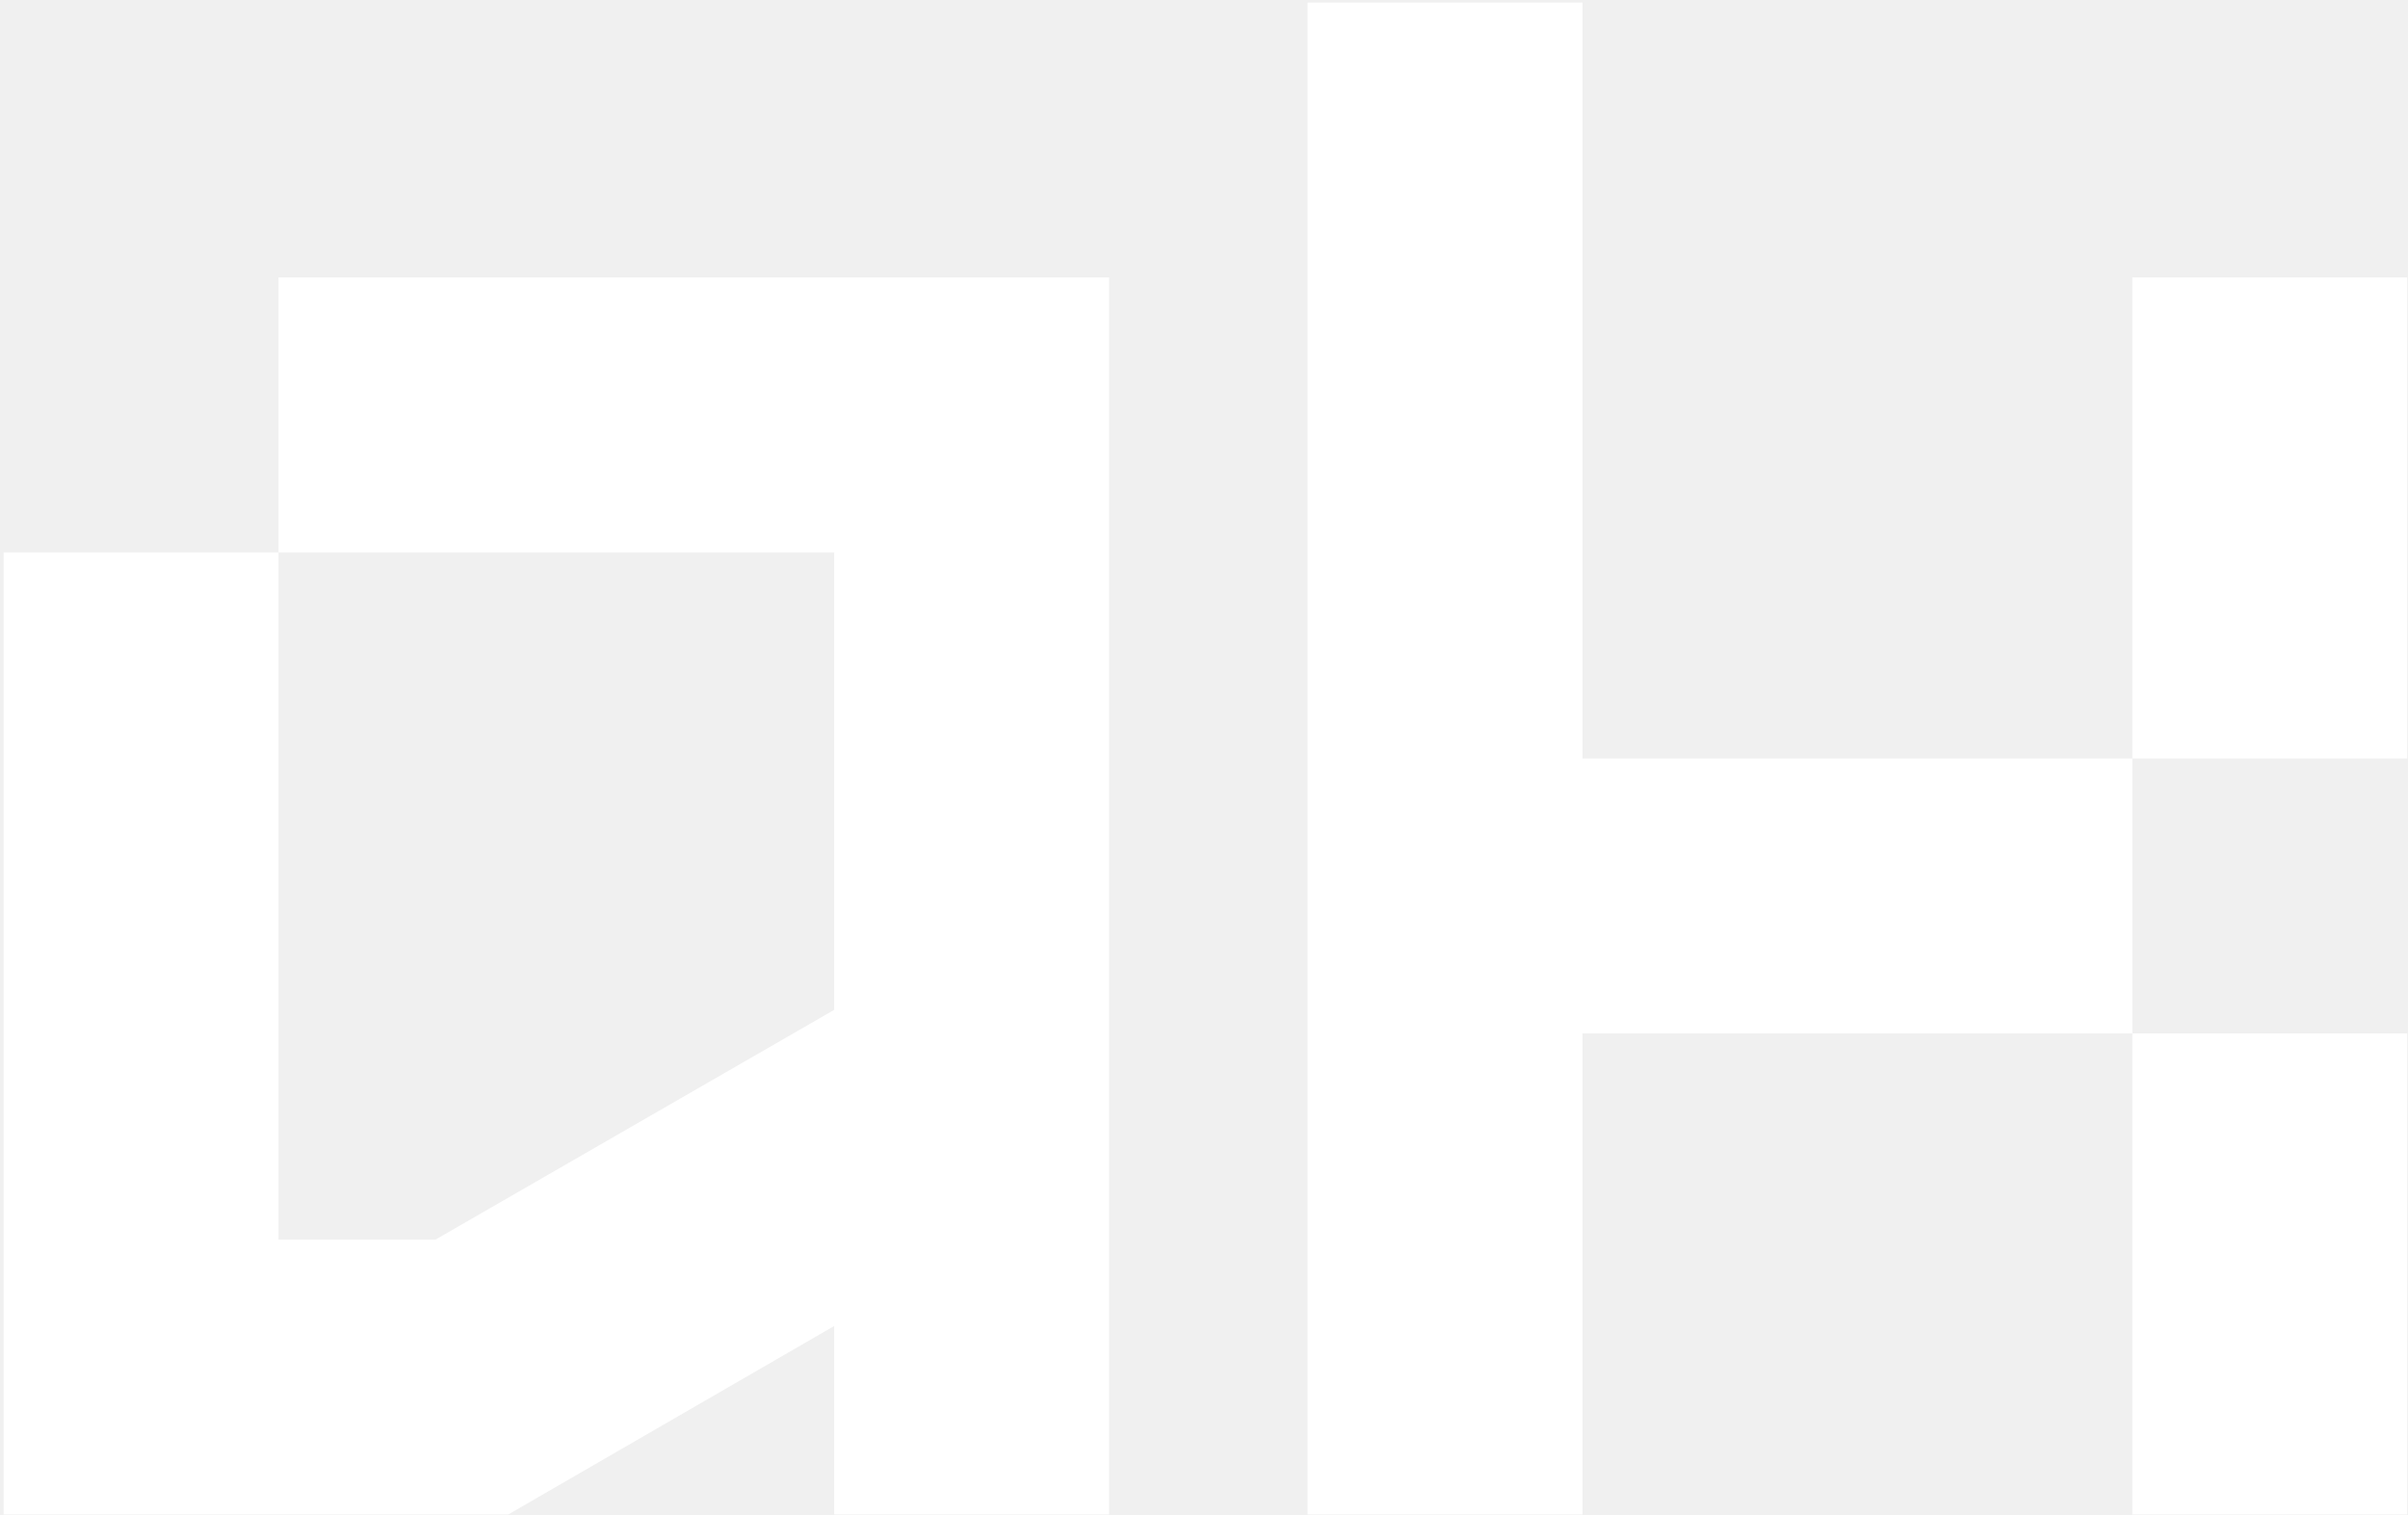
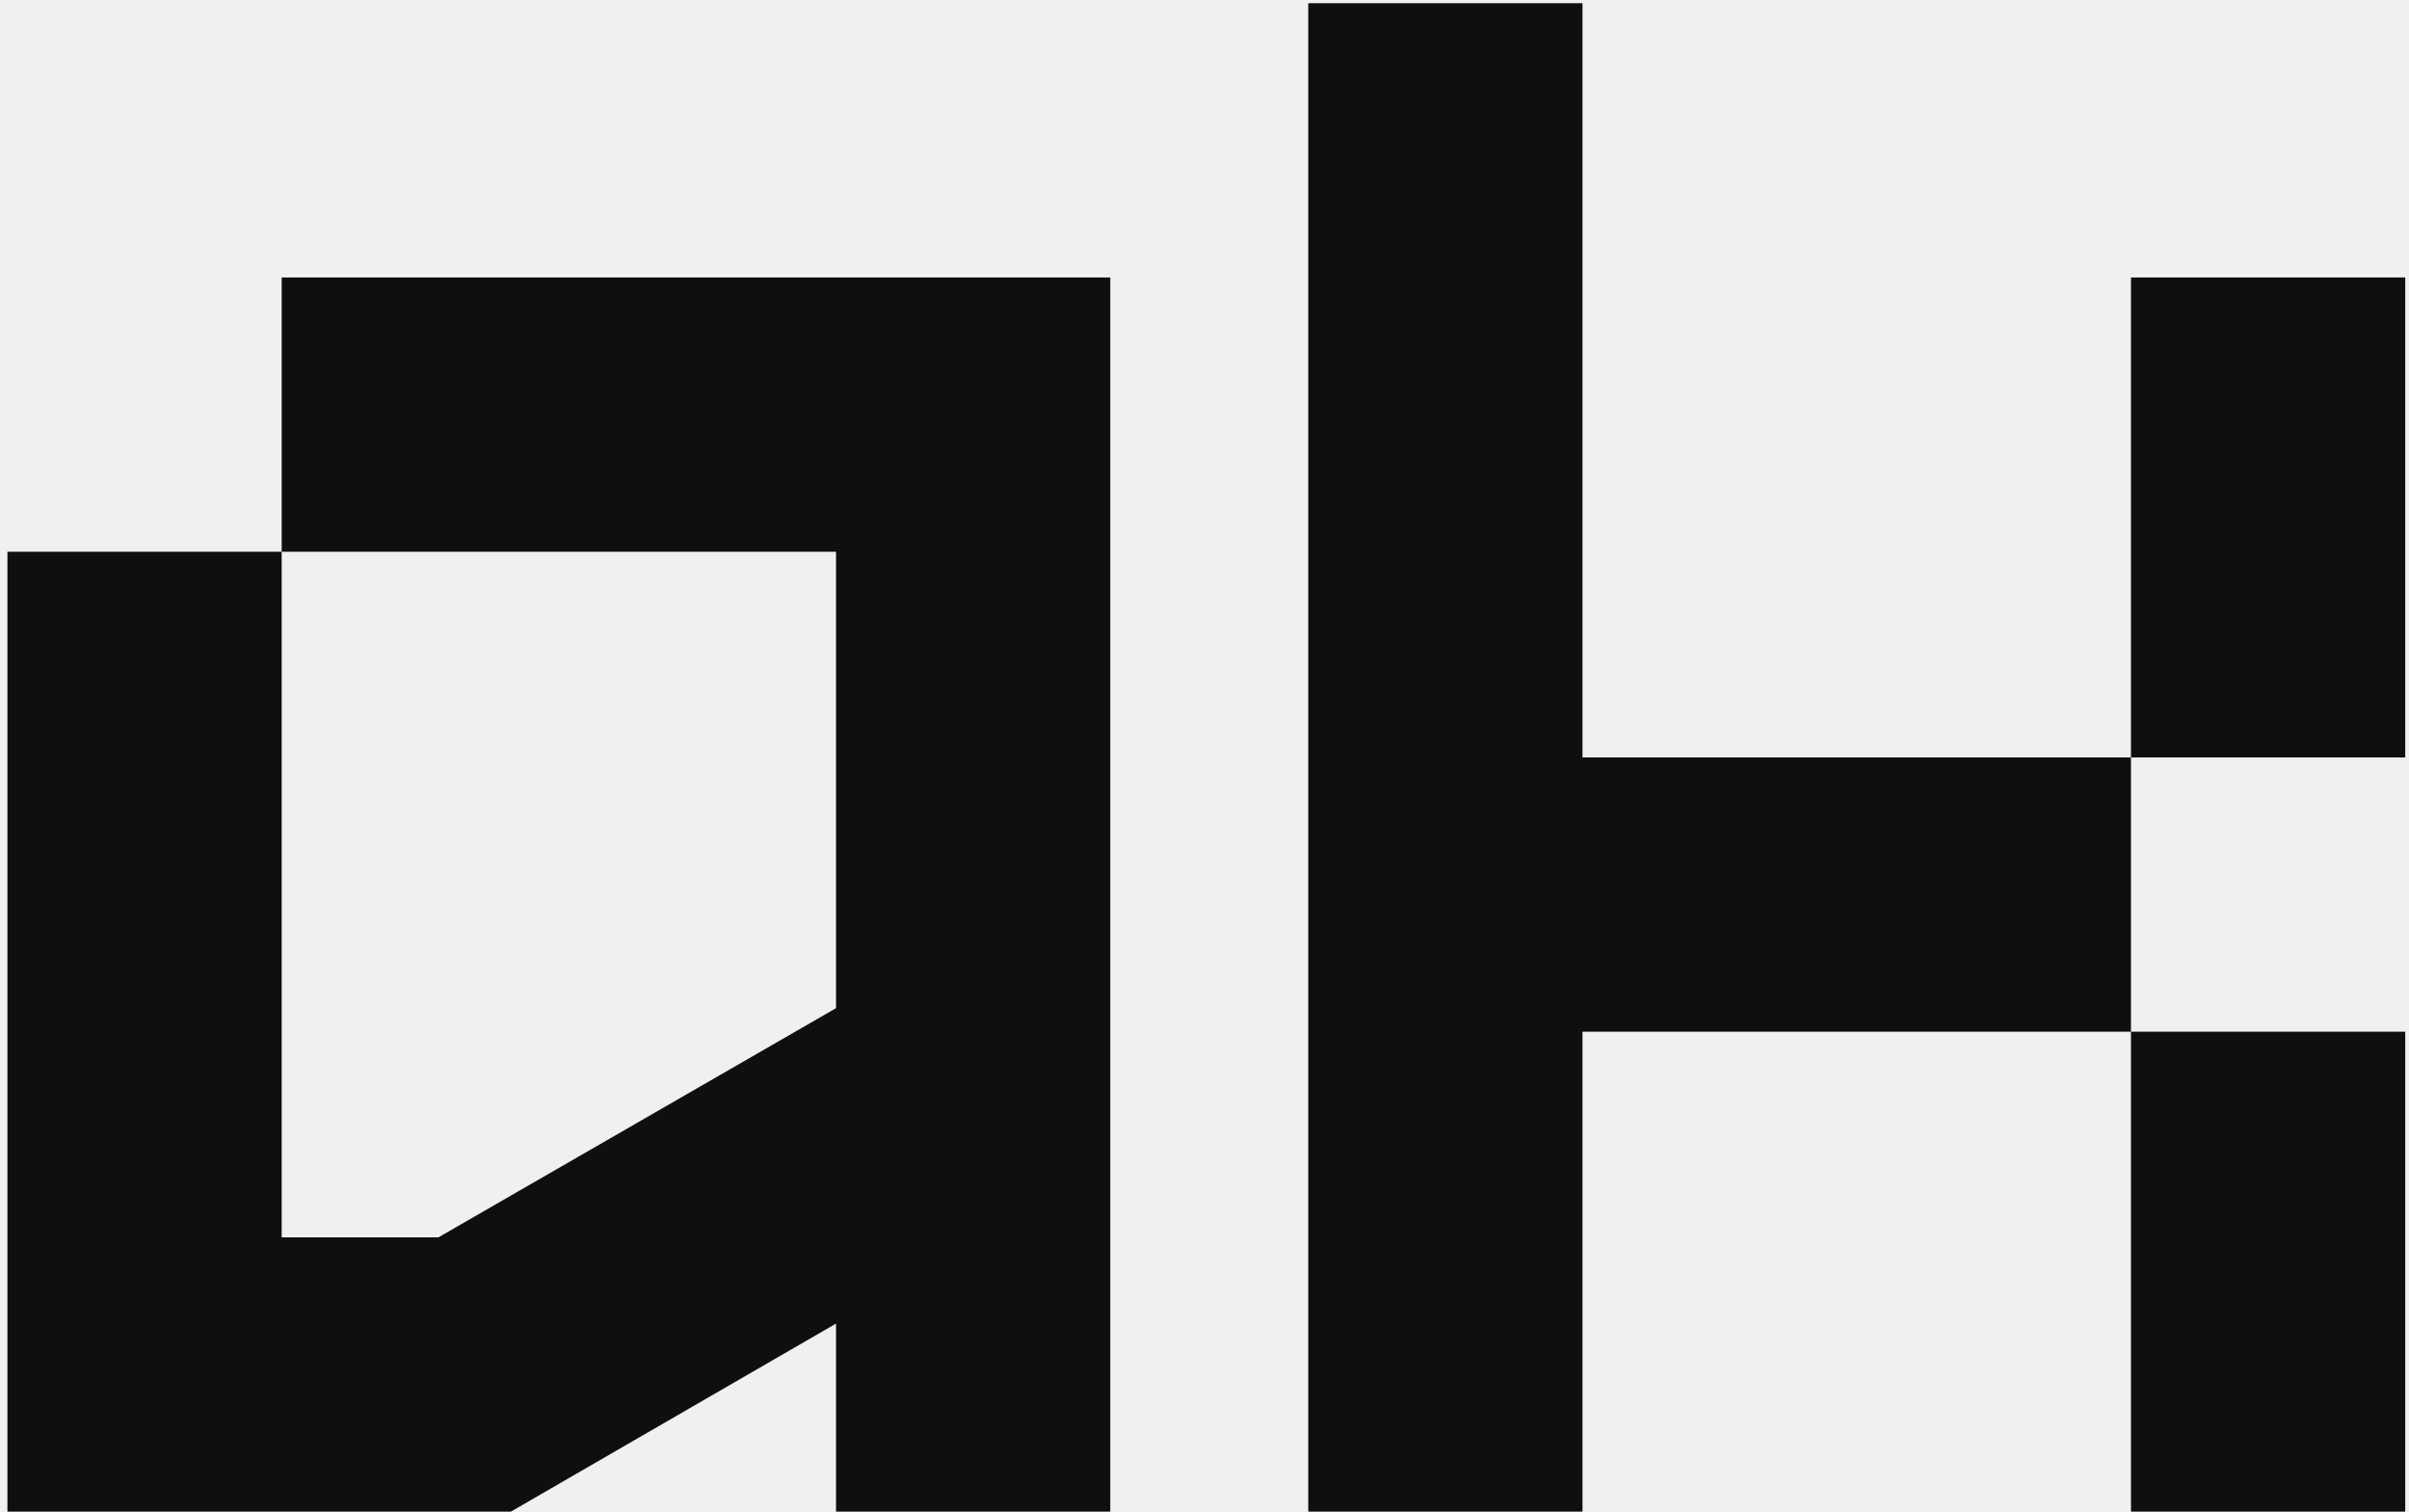
- <svg xmlns="http://www.w3.org/2000/svg" width="345" height="217" viewBox="0 0 345 217" fill="none">
-   <path d="M39.898 39.755H158.905V217H119.518V189.991L72.815 217H0.511V79.143H39.898V177.612H62.405L119.518 144.695V79.143H39.898V39.755ZM226.726 108.684H305.501V148.072H226.726V217H187.338V0.368H226.726V108.684ZM344.889 217H305.501V148.072H344.889V217ZM344.889 108.684H305.501V39.755H344.889V108.684Z" fill="#FFFFFF" />
+ <svg xmlns="http://www.w3.org/2000/svg" width="204" height="128" viewBox="0 0 204 128" fill="none">
+   <path d="M23.853 23.494H94.021V128H70.798V112.075L43.261 128H0.63V46.718H23.853V104.776H37.124L70.798 85.368V46.718H23.853V23.494ZM134.009 64.135H180.456V87.359H134.009V128H110.786V0.271H134.009V64.135ZM203.68 128H180.456V87.359H203.68V128ZM203.68 64.135H180.456V23.494H203.68V64.135Z" fill="white" style="mix-blend-mode:difference" />
</svg>
